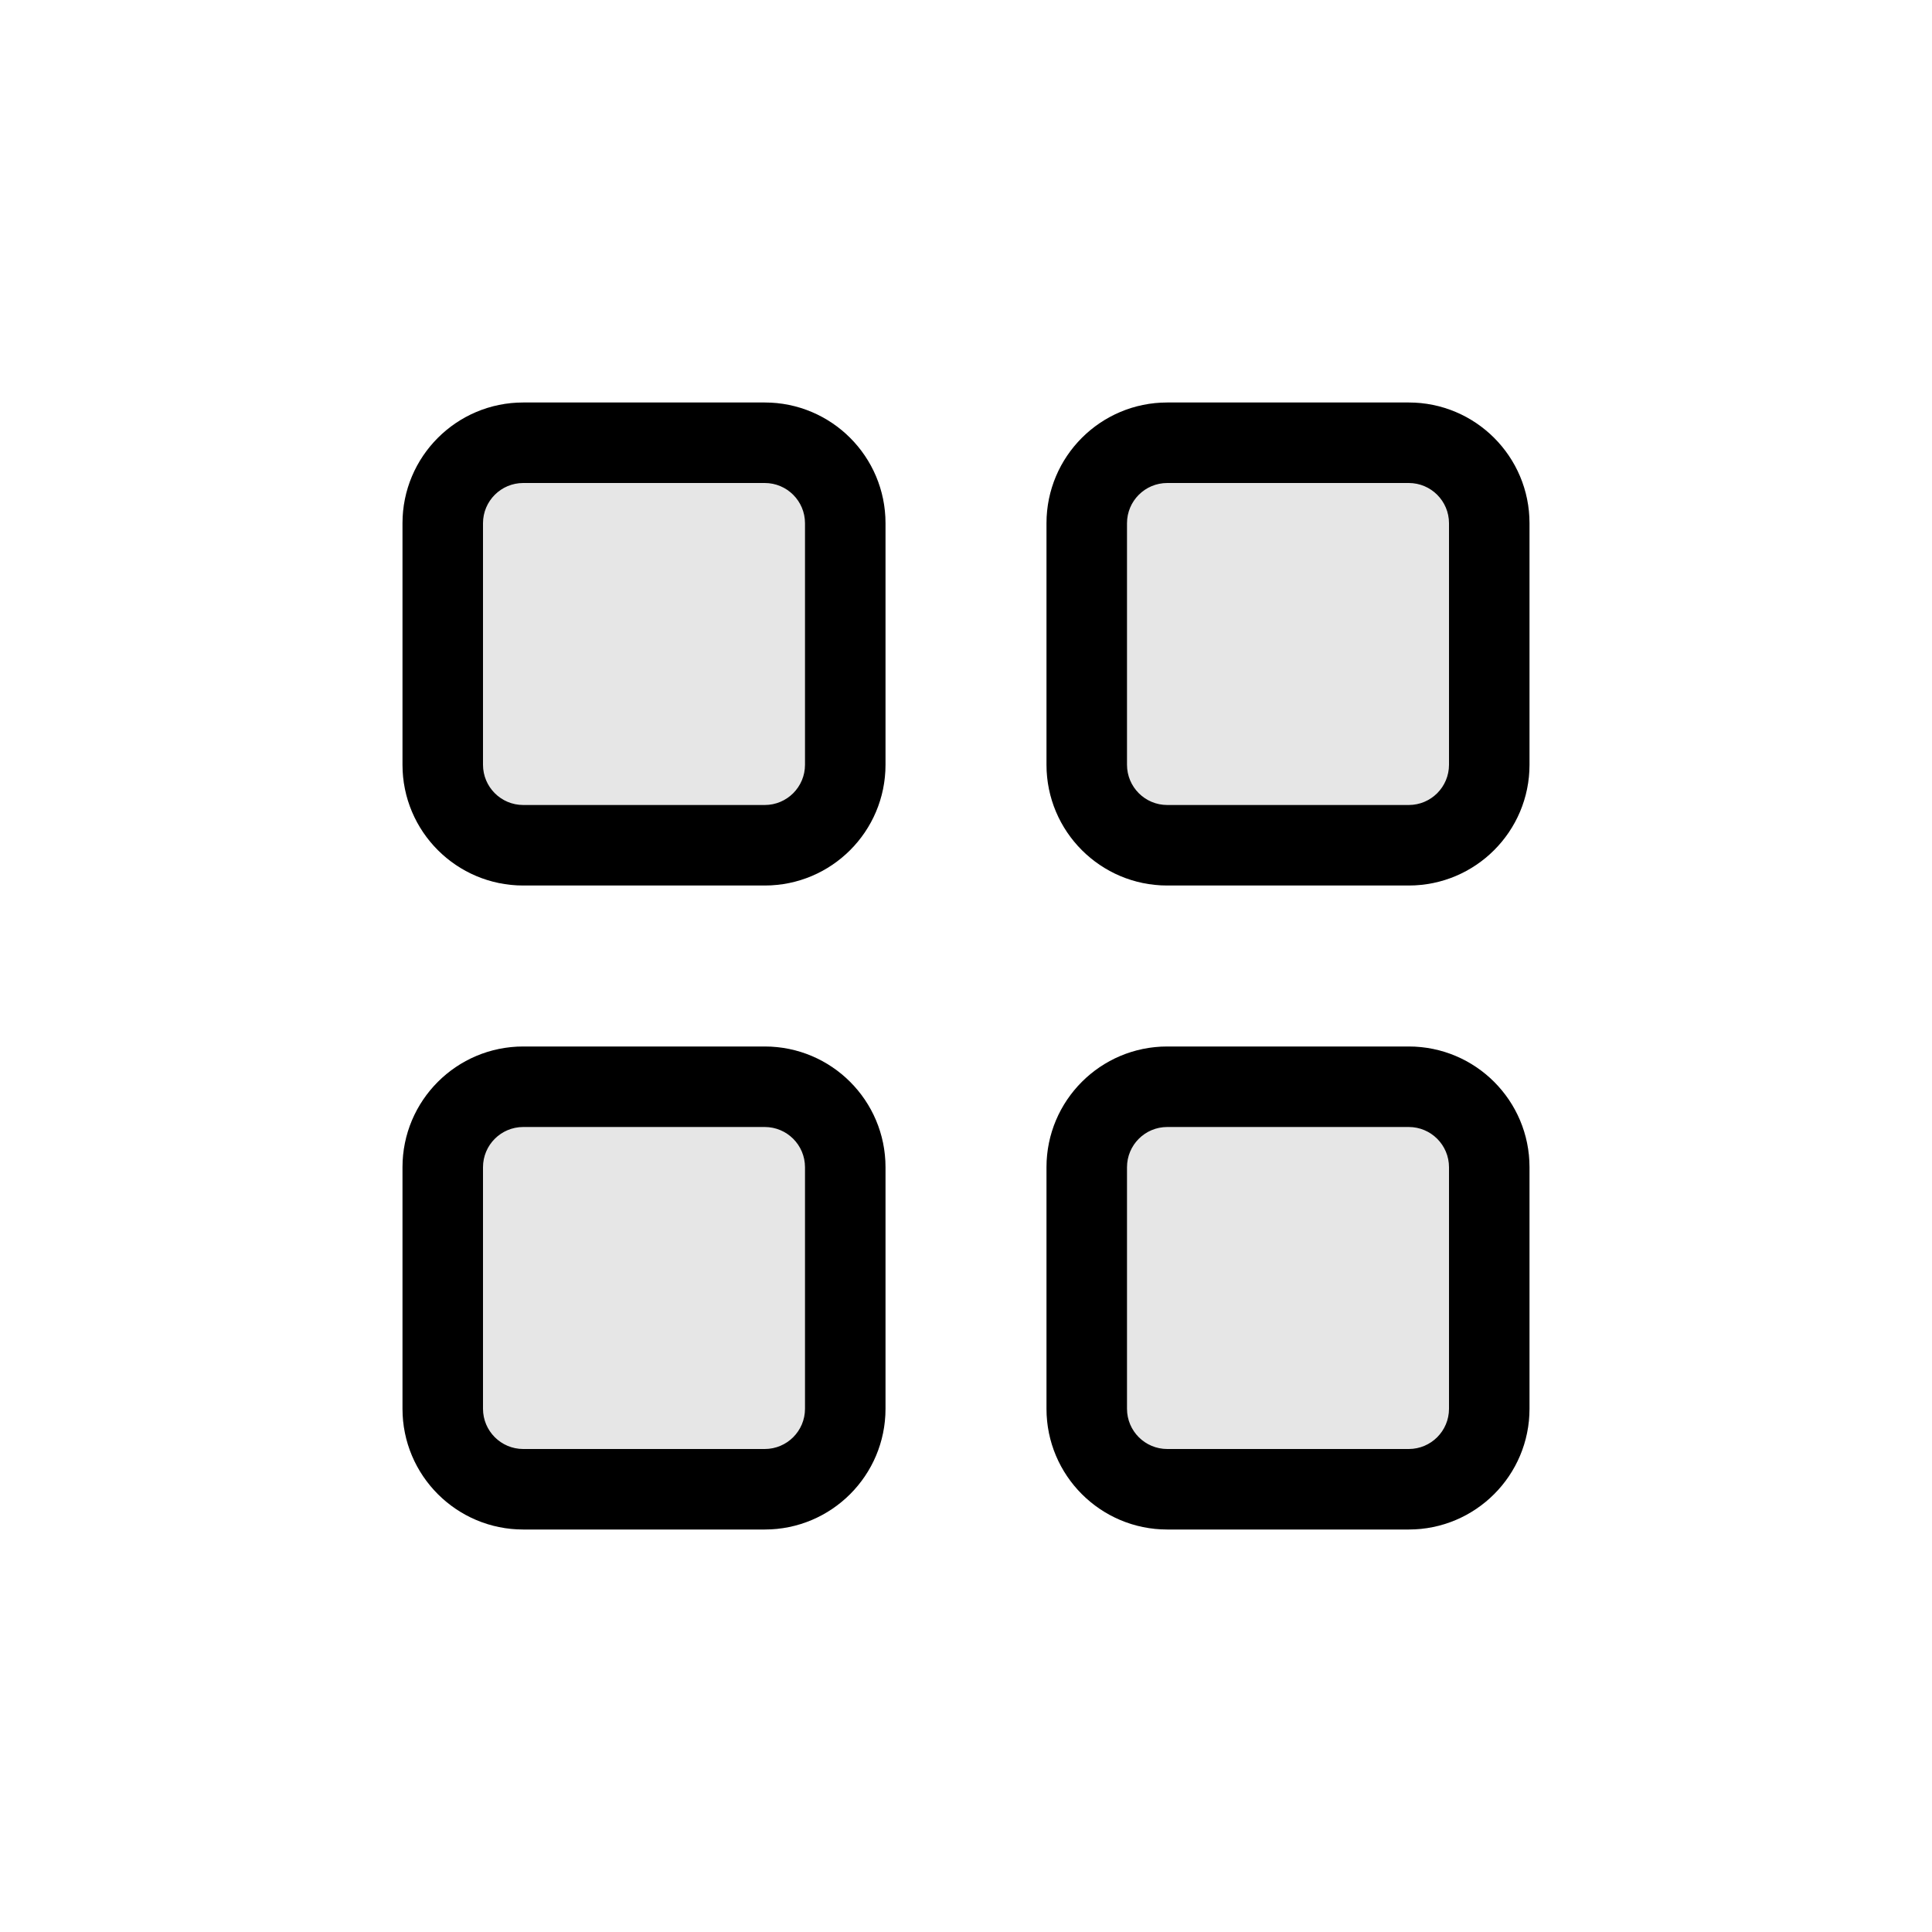
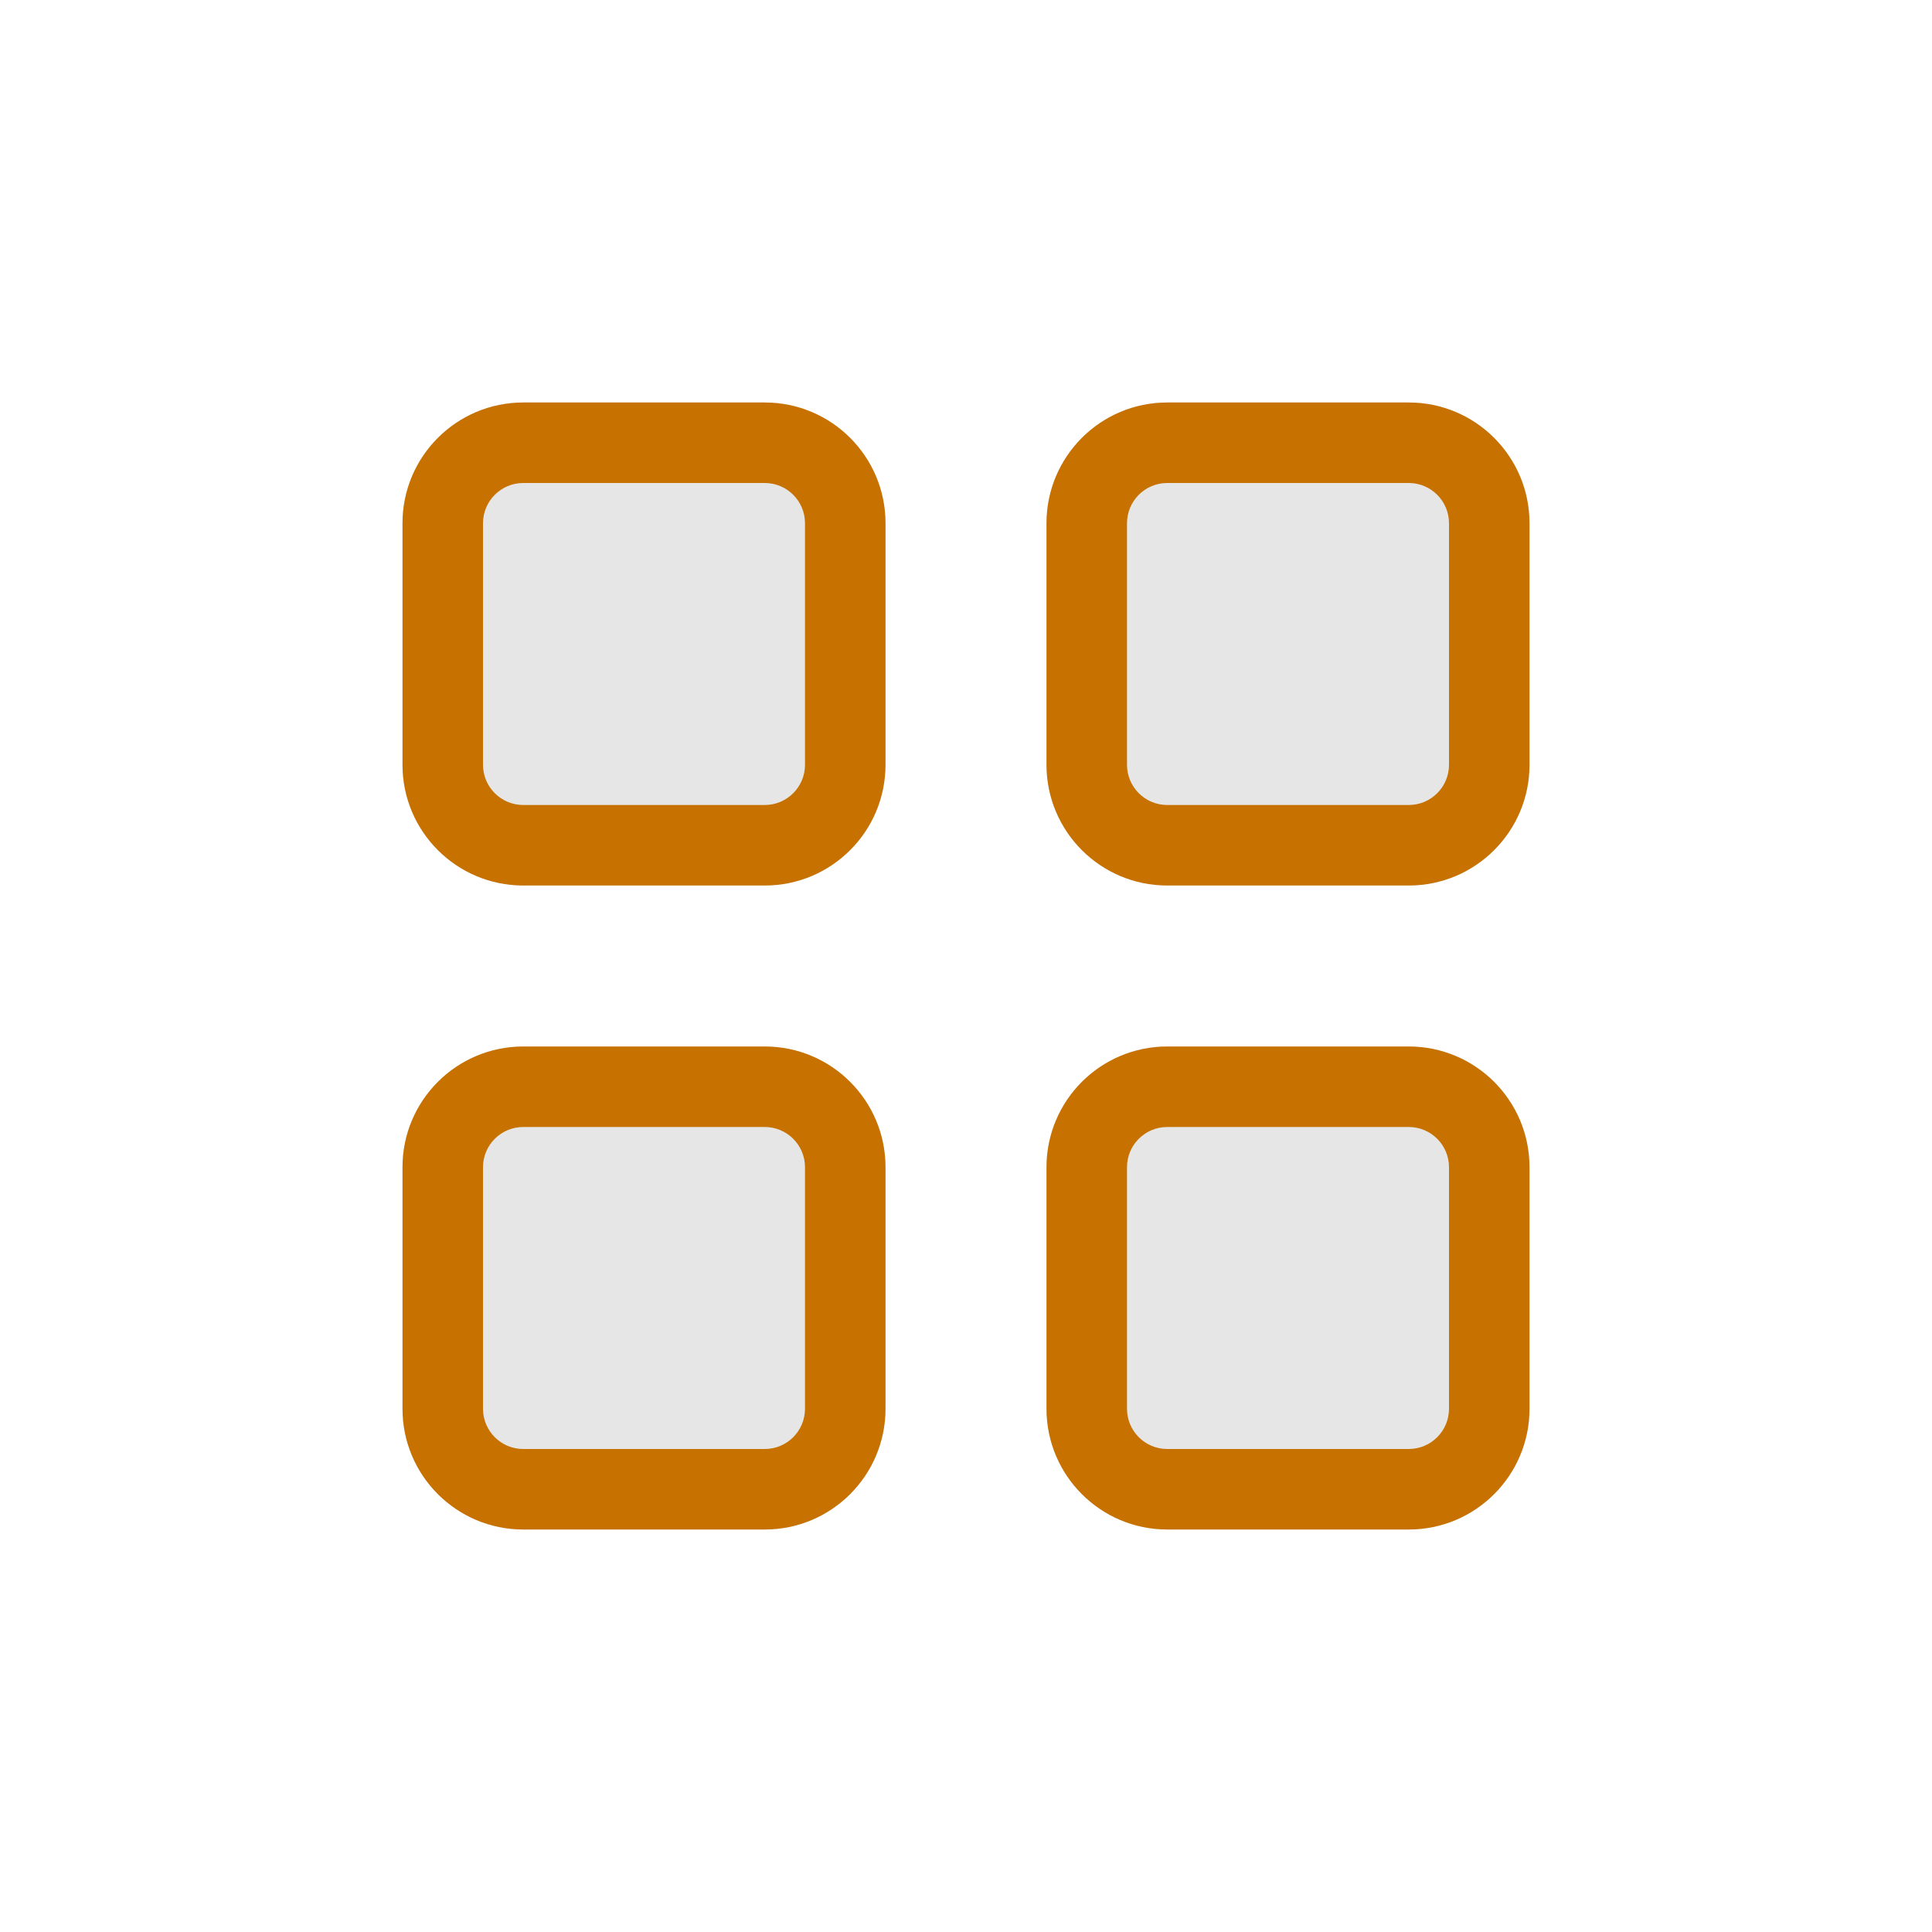
- <svg xmlns="http://www.w3.org/2000/svg" width="24" height="24" fill="none" class="yeJ7DFSh0CB61w0UHm64kQ==">
+ <svg xmlns="http://www.w3.org/2000/svg" width="24" height="24" fill="none">
  <path opacity="0.1" fill-rule="evenodd" clip-rule="evenodd" d="M13 6.5A1.5 1.5 0 0114.5 5h3A1.5 1.5 0 0119 6.5v3a1.5 1.5 0 01-1.5 1.5h-3A1.5 1.5 0 0113 9.5v-3zM6.5 13A1.5 1.5 0 005 14.5v3A1.5 1.5 0 006.5 19h3a1.5 1.5 0 001.5-1.5v-3A1.5 1.5 0 009.5 13h-3zm8 0a1.5 1.5 0 00-1.5 1.5v3a1.5 1.5 0 001.5 1.5h3a1.5 1.5 0 001.5-1.5v-3a1.5 1.5 0 00-1.5-1.5h-3zm-8-8A1.5 1.5 0 005 6.5v3A1.5 1.5 0 006.5 11h3A1.5 1.5 0 0011 9.5v-3A1.5 1.5 0 009.5 5h-3z" fill="currentColor" />
-   <path fill-rule="evenodd" clip-rule="evenodd" d="M17.5 6h-3a.5.5 0 00-.5.5v3a.5.5 0 00.5.5h3a.5.5 0 00.5-.5v-3a.5.5 0 00-.5-.5zm-3-1A1.5 1.5 0 0013 6.5v3a1.5 1.5 0 001.5 1.5h3A1.5 1.5 0 0019 9.5v-3A1.5 1.5 0 0017.5 5h-3zm-8 9h3a.5.5 0 01.5.5v3a.5.5 0 01-.5.5h-3a.5.5 0 01-.5-.5v-3a.5.5 0 01.5-.5zm-1.5.5A1.5 1.5 0 016.5 13h3a1.5 1.5 0 011.5 1.5v3A1.5 1.5 0 019.5 19h-3A1.5 1.5 0 015 17.5v-3zm9.5-.5h3a.5.5 0 01.5.5v3a.5.5 0 01-.5.5h-3a.5.5 0 01-.5-.5v-3a.5.5 0 01.5-.5zm-1.5.5a1.5 1.5 0 011.5-1.5h3a1.5 1.5 0 011.5 1.5v3a1.5 1.5 0 01-1.5 1.5h-3a1.5 1.5 0 01-1.5-1.5v-3zM6.5 6h3a.5.5 0 01.5.5v3a.5.5 0 01-.5.5h-3a.5.5 0 01-.5-.5v-3a.5.5 0 01.5-.5zM5 6.5A1.5 1.5 0 016.5 5h3A1.5 1.5 0 0111 6.5v3A1.5 1.5 0 019.5 11h-3A1.5 1.5 0 015 9.5v-3z" fill="currentColor" />
+   <path fill-rule="evenodd" clip-rule="evenodd" d="M17.5 6h-3a.5.5 0 00-.5.5v3a.5.5 0 00.5.5h3a.5.5 0 00.5-.5v-3a.5.5 0 00-.5-.5zm-3-1A1.5 1.5 0 0013 6.5v3a1.5 1.5 0 001.5 1.5h3A1.5 1.5 0 0019 9.5v-3A1.5 1.5 0 0017.5 5h-3zm-8 9h3a.5.5 0 01.5.5v3a.5.5 0 01-.5.5h-3a.5.5 0 01-.5-.5v-3a.5.5 0 01.5-.5zm-1.5.5A1.5 1.5 0 016.5 13h3a1.5 1.5 0 011.5 1.5v3A1.5 1.5 0 019.5 19h-3A1.5 1.5 0 015 17.5v-3zm9.5-.5h3a.5.5 0 01.5.5v3a.5.5 0 01-.5.5h-3a.5.5 0 01-.5-.5v-3a.5.5 0 01.5-.5zm-1.5.5a1.5 1.5 0 011.5-1.5h3a1.5 1.5 0 011.5 1.5v3a1.5 1.5 0 01-1.5 1.5h-3a1.5 1.5 0 01-1.5-1.5v-3zM6.5 6h3a.5.5 0 01.5.5v3a.5.5 0 01-.5.5h-3a.5.5 0 01-.5-.5v-3a.5.5 0 01.5-.5zM5 6.5A1.5 1.5 0 016.5 5h3A1.5 1.5 0 0111 6.5v3A1.5 1.5 0 019.5 11h-3A1.5 1.5 0 015 9.5v-3z" fill="#c77100" />
</svg>
